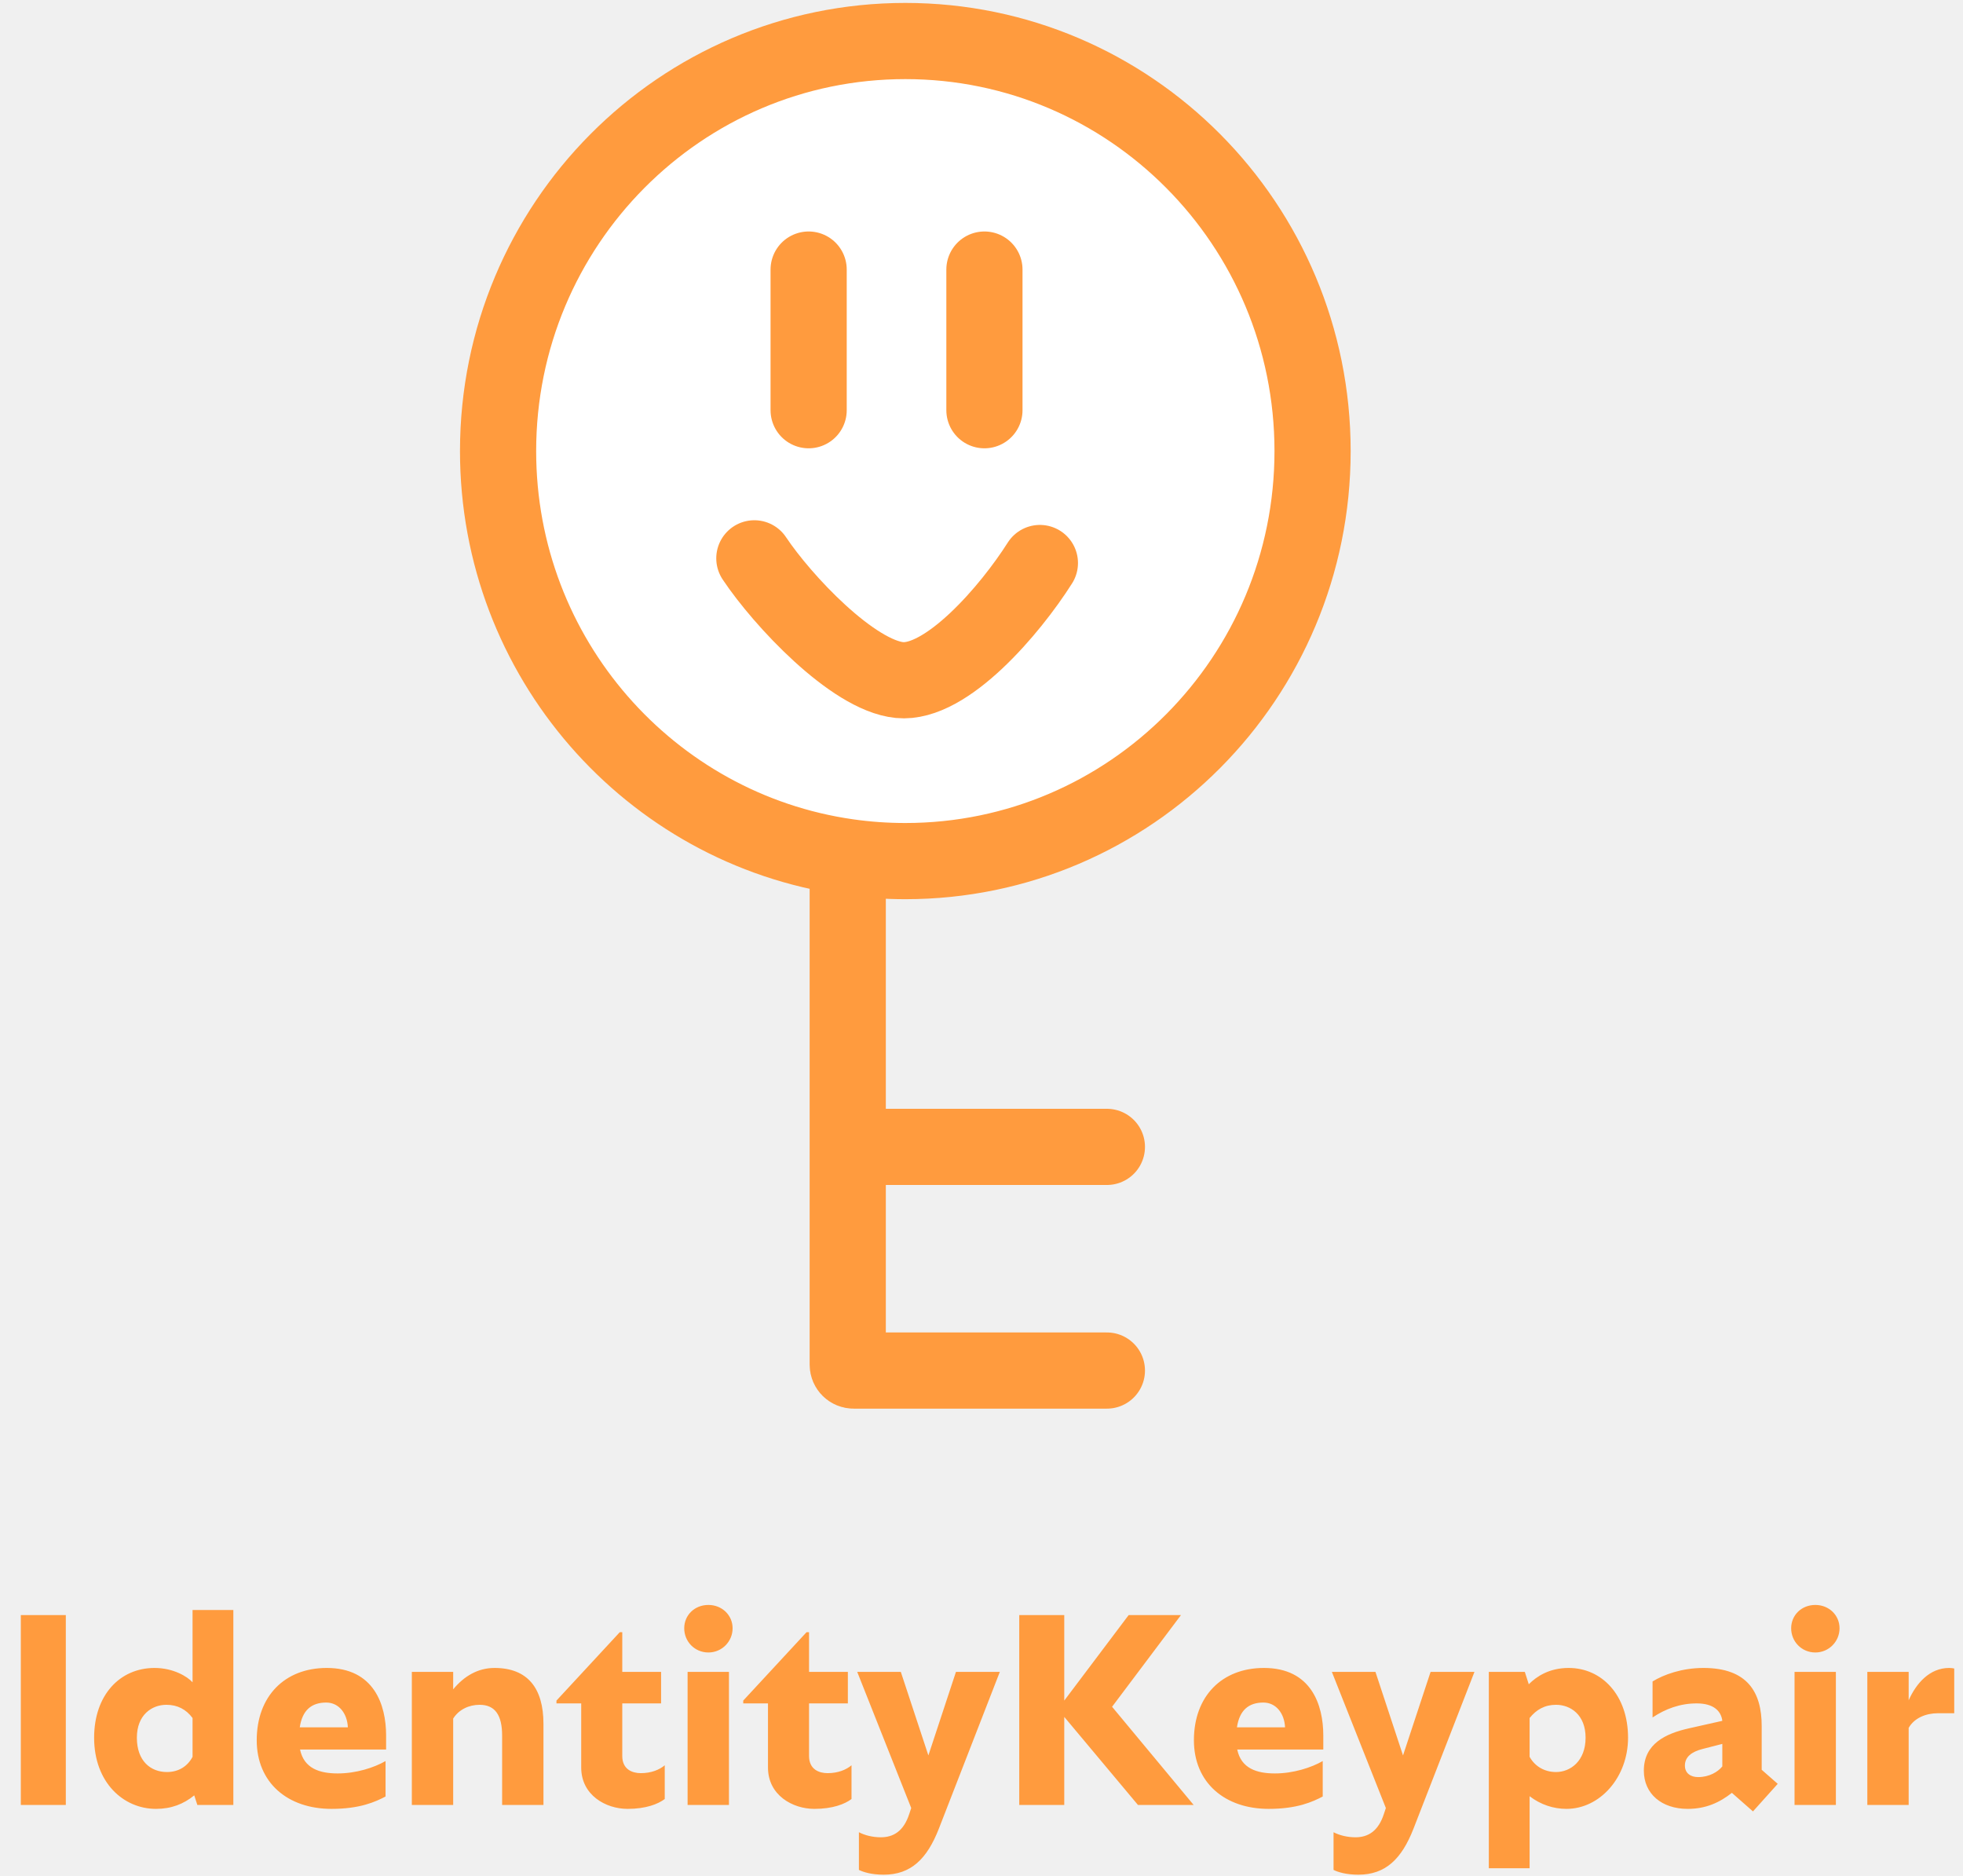
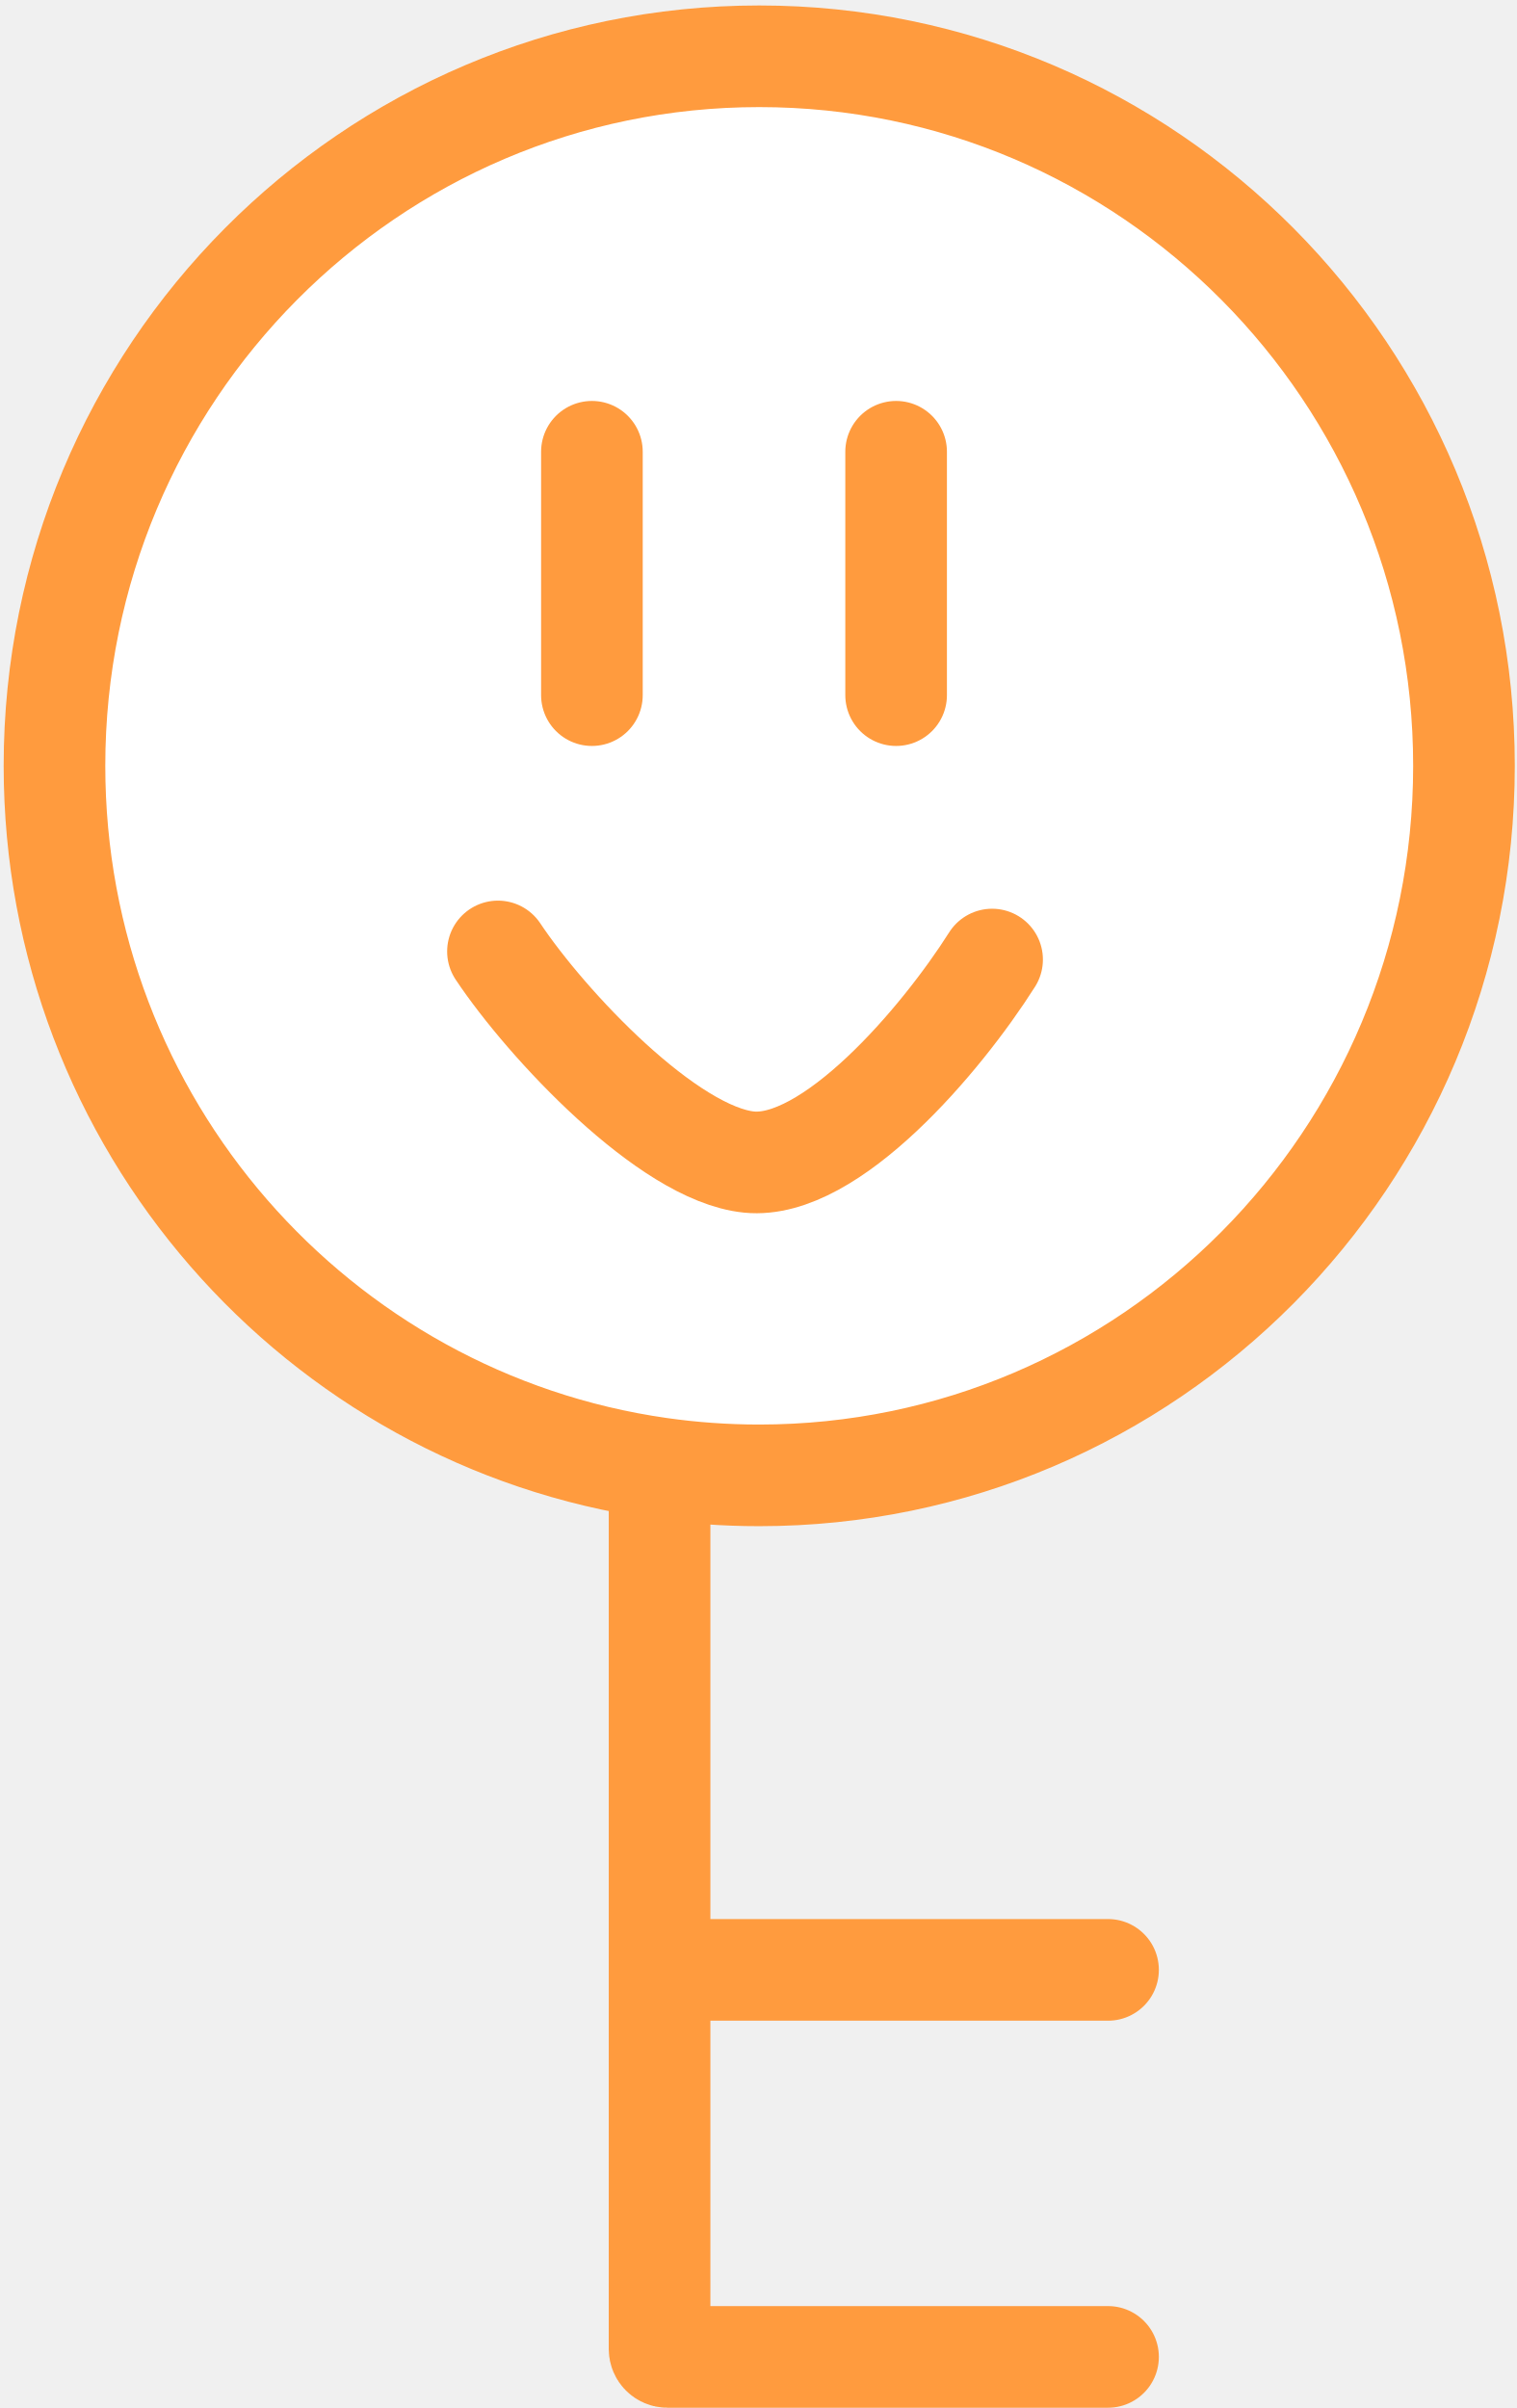
- <svg xmlns="http://www.w3.org/2000/svg" width="335" height="320" viewBox="0 0 335 320" fill="none">
-   <path d="M224 76.97C224 115.614 192.884 146.941 154.5 146.941C151.164 146.941 147.882 146.704 144.672 146.246C110.942 141.44 85 112.255 85 76.97C85 38.327 116.116 7 154.5 7C192.884 7 224 38.327 224 76.97Z" fill="white" />
-   <path d="M144.672 146.246C147.882 146.704 151.164 146.941 154.5 146.941C192.884 146.941 224 115.614 224 76.97C224 38.327 192.884 7 154.5 7C116.116 7 85 38.327 85 76.97C85 112.255 110.942 141.44 144.672 146.246ZM144.672 146.246V195.708M188.899 233.874H145.672C145.119 233.874 144.672 233.426 144.672 232.874V195.708M144.672 195.708H188.899" stroke="#FF9B3E" stroke-width="13" stroke-linecap="round" />
-   <path d="M138 46V70" stroke="#FF9B3E" stroke-width="13" stroke-linecap="round" stroke-linejoin="round" />
-   <path d="M168 46V70" stroke="#FF9B3E" stroke-width="13" stroke-linecap="round" stroke-linejoin="round" />
-   <path d="M128.735 95.276C133.528 102.466 145.511 115.247 153.5 116.046C161.488 116.845 172.406 104.063 177.465 96.075" stroke="#FF9B3E" stroke-width="13" stroke-linecap="round" stroke-linejoin="round" />
-   <path d="M3.552 275.6V308H11.232V275.6H3.552ZM39.822 274.736H32.862V287.072C31.998 286.112 29.598 284.624 26.382 284.624C20.43 284.624 16.062 289.28 16.062 296.528C16.062 304.16 21.054 308.672 26.622 308.672C29.214 308.672 31.326 307.856 33.15 306.368L33.678 308H39.822V274.736ZM28.494 302.384C25.71 302.384 23.358 300.512 23.358 296.528C23.358 292.592 25.95 290.912 28.398 290.912C30.27 290.912 31.758 291.68 32.862 293.168V299.792C31.998 301.424 30.462 302.384 28.494 302.384ZM55.668 290.528C57.876 290.528 59.268 292.448 59.364 294.752H51.156C51.588 291.872 53.124 290.528 55.668 290.528ZM56.58 308.672C61.428 308.672 64.068 307.472 65.796 306.56V300.512C63.876 301.616 60.804 302.624 57.636 302.624C54.516 302.624 51.876 301.76 51.204 298.544H65.892V296.144C65.892 290.912 63.828 284.624 55.764 284.624C48.564 284.624 43.812 289.472 43.812 296.96C43.812 304.208 49.092 308.672 56.58 308.672ZM85.69 296.144V308H92.746V294.176C92.746 288.032 90.01 284.624 84.394 284.624C81.514 284.624 79.162 286.064 77.338 288.272V285.296H70.282V308H77.338V293.264C78.298 291.728 80.026 290.912 81.85 290.912C84.49 290.912 85.69 292.688 85.69 296.144ZM107.107 308.672C110.227 308.672 112.291 307.856 113.443 306.992V301.232C112.531 302 111.139 302.576 109.363 302.576C107.923 302.576 106.195 301.952 106.195 299.648V290.672H112.819V285.296H106.195V278.528H105.763L94.963 290.192V290.672H99.187V301.616C99.187 306.32 103.363 308.672 107.107 308.672ZM117.344 285.296V308H124.4V285.296H117.344ZM120.896 273.872C118.544 273.872 116.768 275.6 116.768 277.856C116.768 280.112 118.544 281.984 120.896 281.984C123.2 281.984 125.024 280.112 125.024 277.856C125.024 275.6 123.2 273.872 120.896 273.872ZM138.982 308.672C142.102 308.672 144.166 307.856 145.318 306.992V301.232C144.406 302 143.014 302.576 141.238 302.576C139.798 302.576 138.07 301.952 138.07 299.648V290.672H144.694V285.296H138.07V278.528H137.638L126.838 290.192V290.672H131.062V301.616C131.062 306.32 135.238 308.672 138.982 308.672ZM163.139 285.296L158.435 299.552L153.731 285.296H146.291L155.507 308.528L155.171 309.536C154.211 312.512 152.435 313.52 150.323 313.52C148.931 313.52 147.587 313.184 146.579 312.656V319.088C147.347 319.472 148.787 319.904 150.803 319.904C155.459 319.904 158.195 317.216 160.211 312.08L170.627 285.296H163.139ZM194.199 308H203.703L189.783 291.248L201.543 275.6H192.615L181.623 290.192V275.6H173.943V308H181.623V292.976L194.199 308ZM215.605 290.528C217.813 290.528 219.205 292.448 219.301 294.752H211.093C211.525 291.872 213.061 290.528 215.605 290.528ZM216.517 308.672C221.365 308.672 224.005 307.472 225.733 306.56V300.512C223.813 301.616 220.741 302.624 217.573 302.624C214.453 302.624 211.813 301.76 211.141 298.544H225.829V296.144C225.829 290.912 223.765 284.624 215.701 284.624C208.501 284.624 203.749 289.472 203.749 296.96C203.749 304.208 209.029 308.672 216.517 308.672ZM244.139 285.296L239.435 299.552L234.731 285.296H227.291L236.507 308.528L236.171 309.536C235.211 312.512 233.435 313.52 231.323 313.52C229.931 313.52 228.587 313.184 227.579 312.656V319.088C228.347 319.472 229.787 319.904 231.803 319.904C236.459 319.904 239.195 317.216 241.211 312.08L251.627 285.296H244.139ZM265.551 302.384C263.583 302.384 261.951 301.424 261.039 299.792V293.168C262.191 291.728 263.631 290.912 265.551 290.912C267.999 290.912 270.591 292.592 270.591 296.528C270.591 300.512 267.999 302.384 265.551 302.384ZM267.327 308.672C273.039 308.672 277.839 303.296 277.839 296.528C277.839 289.28 273.375 284.624 267.711 284.624C264.399 284.624 262.239 286.064 260.895 287.408L260.223 285.296H254.079V318.8H261.039V306.512C262.911 307.952 265.119 308.672 267.327 308.672ZM299.157 309.104L303.381 304.4L300.645 302V294.512C300.645 288.752 298.197 284.624 290.709 284.624C287.013 284.624 283.893 285.776 282.021 286.928V293.072C284.181 291.632 286.677 290.672 289.557 290.672C292.485 290.672 293.733 292.016 293.925 293.648L288.165 294.944C284.325 295.808 280.533 297.536 280.533 302.144C280.533 306.128 283.605 308.672 288.021 308.672C291.141 308.672 293.493 307.568 295.557 305.936L299.157 309.104ZM287.541 301.28C287.541 299.84 288.645 298.928 290.565 298.448L293.925 297.584V301.424C293.157 302.384 291.669 303.248 289.797 303.248C288.501 303.248 287.541 302.576 287.541 301.28ZM306.251 285.296V308H313.307V285.296H306.251ZM309.803 273.872C307.451 273.872 305.675 275.6 305.675 277.856C305.675 280.112 307.451 281.984 309.803 281.984C312.107 281.984 313.931 280.112 313.931 277.856C313.931 275.6 312.107 273.872 309.803 273.872ZM333.504 284.72C333.36 284.672 332.928 284.624 332.64 284.624C329.328 284.624 327.024 287.216 325.728 290.144V285.296H318.672V308H325.728V294.848C326.688 293.168 328.656 292.352 330.72 292.352H333.504V284.72Z" fill="#FF9B3E" />
+ <svg xmlns="http://www.w3.org/2000/svg" height="65" viewBox="0 0 194 308" fill="none">
+   <path d="M187.257 97.953C187.257 148.076 146.898 188.708 97.112 188.708C92.785 188.708 88.529 188.401 84.365 187.808C40.616 181.573 6.968 143.719 6.968 97.953C6.968 47.831 47.327 7.199 97.112 7.199C146.898 7.199 187.257 47.831 187.257 97.953Z" fill="white" />
+   <path d="M84.365 187.808C88.529 188.401 92.785 188.708 97.112 188.708C146.898 188.708 187.257 148.076 187.257 97.953C187.257 47.831 146.898 7.199 97.112 7.199C47.327 7.199 6.968 47.831 6.968 97.953C6.968 143.719 40.616 181.573 84.365 187.808ZM84.365 187.808V251.961M141.729 301.464H85.365C84.812 301.464 84.365 301.016 84.365 300.464V251.961M84.365 251.961H141.729" stroke="#FF9B3E" stroke-width="13" stroke-linecap="round" />
+   <path d="M75.711 57.784V88.913" stroke="#FF9B3E" stroke-width="13" stroke-linecap="round" stroke-linejoin="round" />
+   <path d="M114.622 57.784V88.913" stroke="#FF9B3E" stroke-width="13" stroke-linecap="round" stroke-linejoin="round" />
+   <path d="M63.694 121.696C69.911 131.022 85.453 147.6 95.815 148.636C106.176 149.672 120.337 133.094 126.899 122.733" stroke="#FF9B3E" stroke-width="13" stroke-linecap="round" stroke-linejoin="round" />
</svg>
